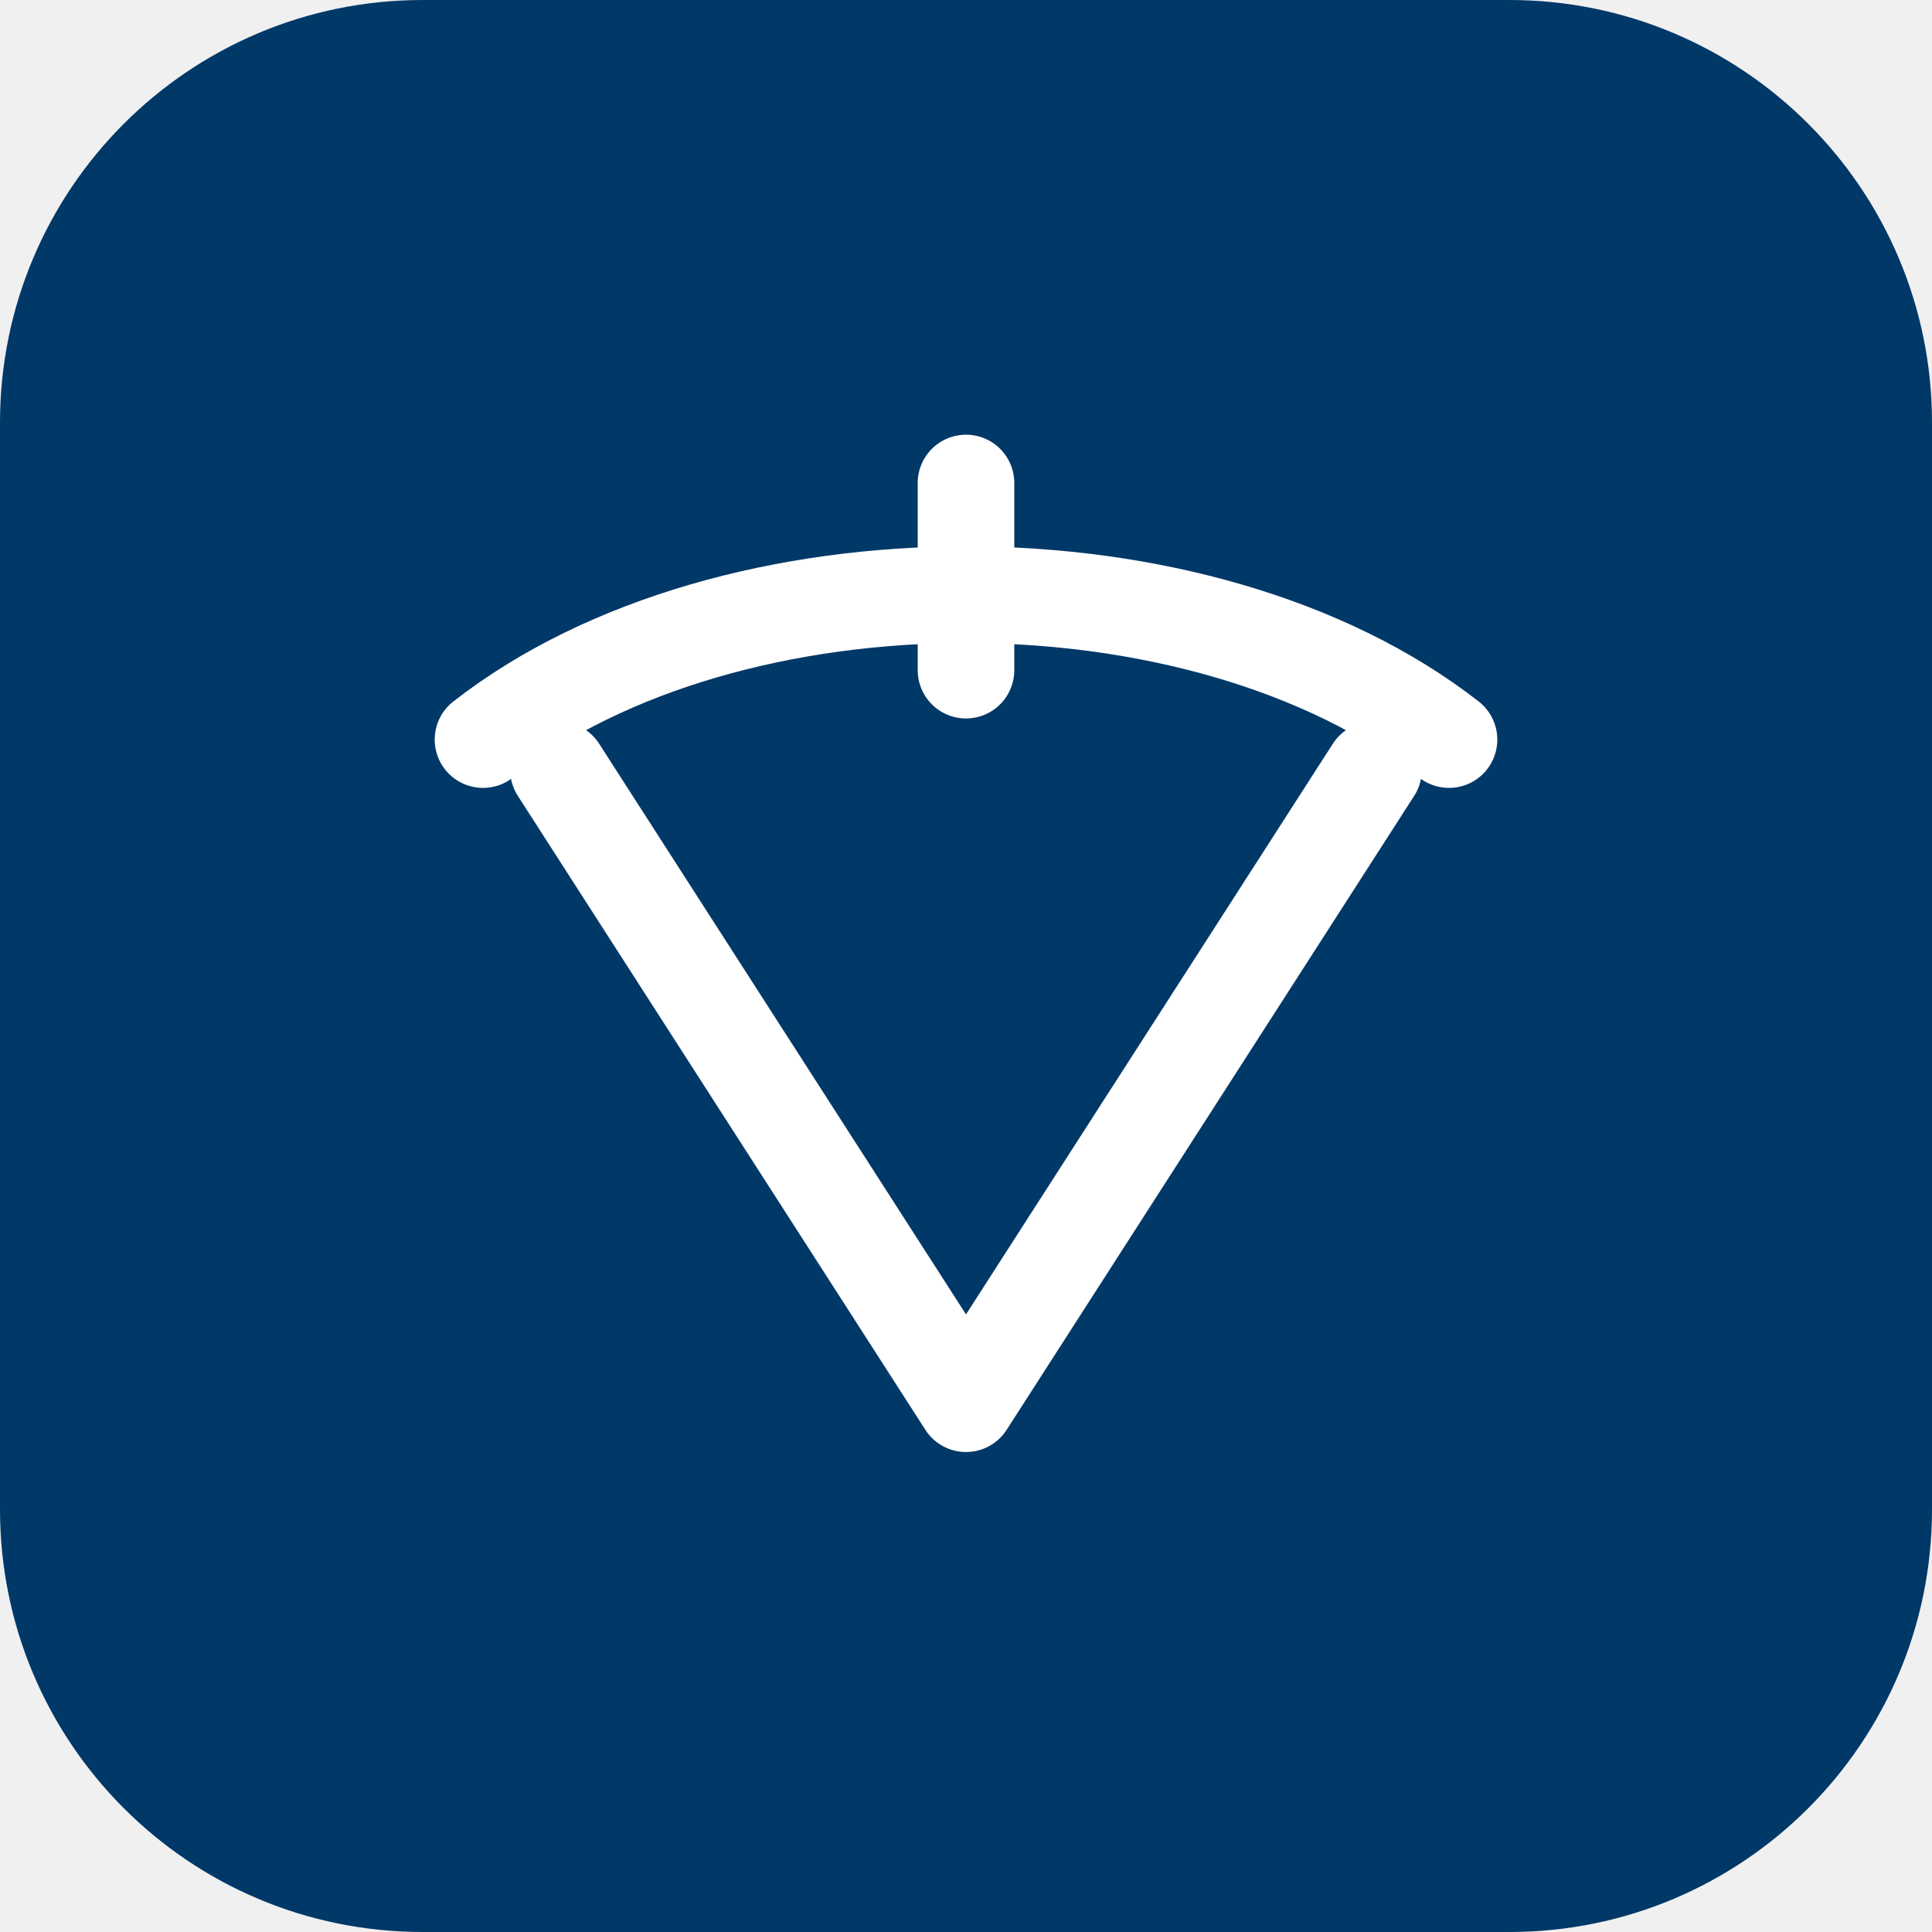
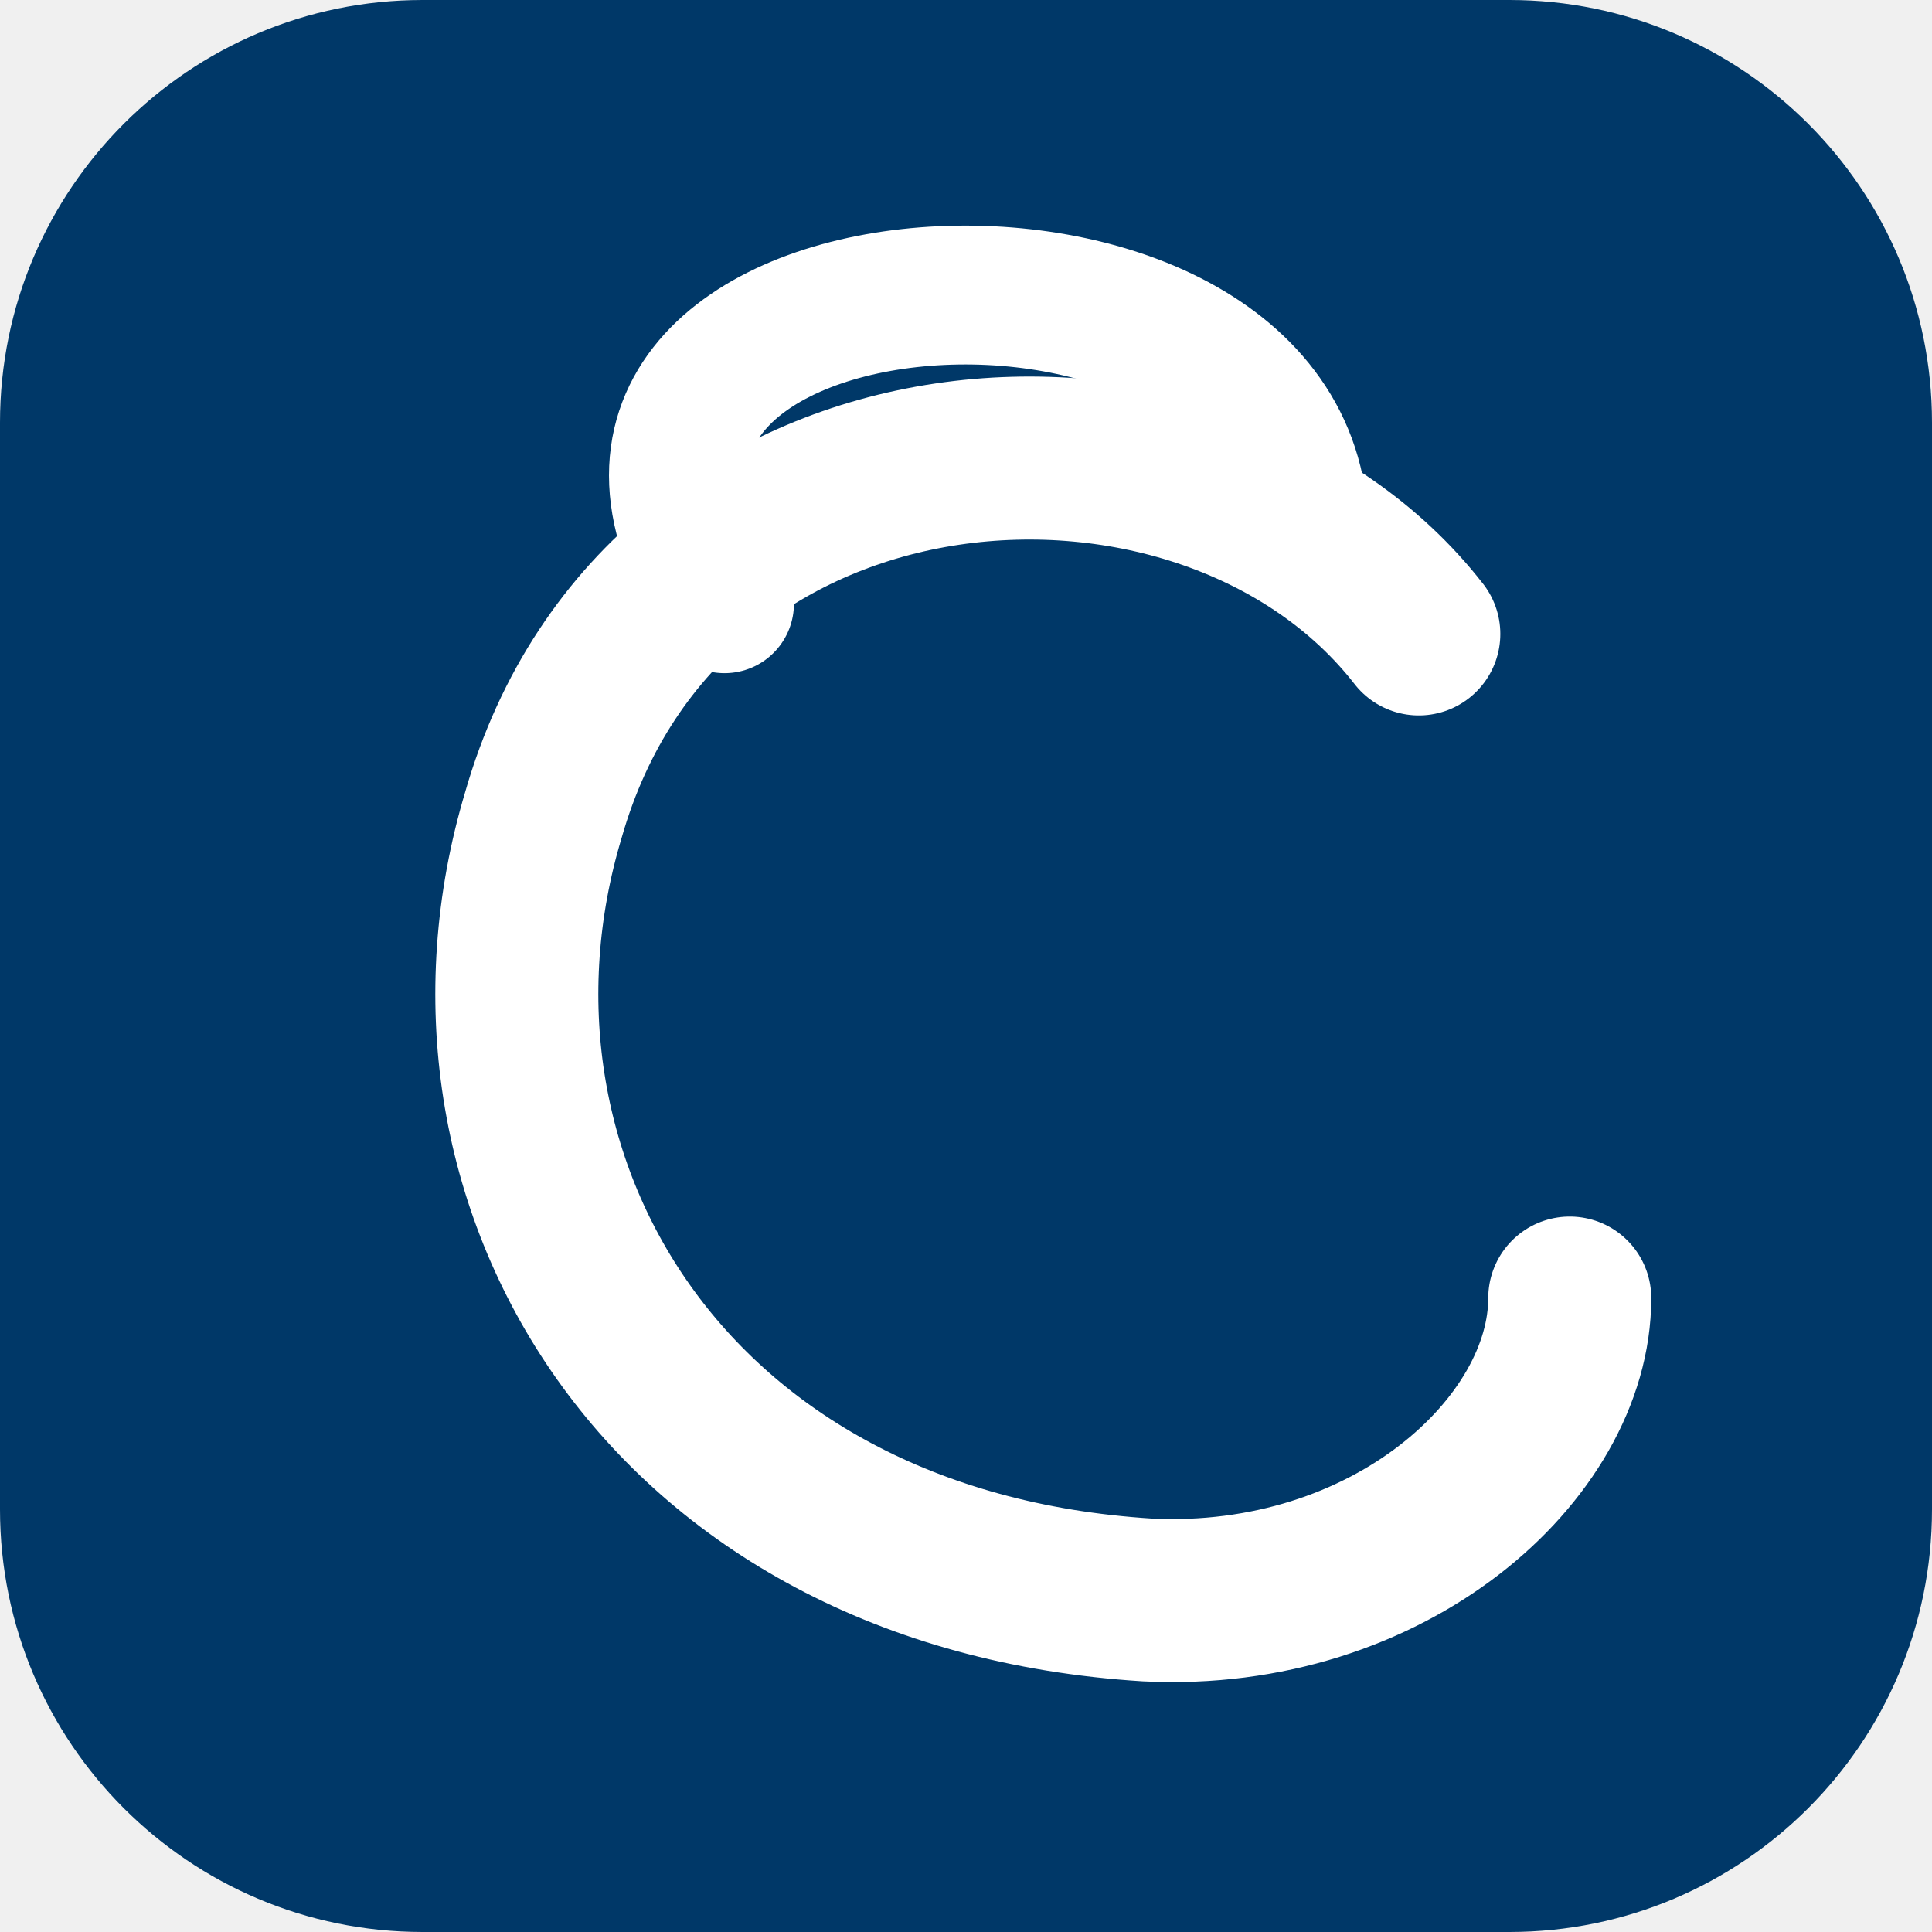
<svg xmlns="http://www.w3.org/2000/svg" viewBox="0 0 64 64" role="img" aria-label="Cornwall Dry Cleaners">
  <rect width="64" height="64" rx="14" fill="#003868" />
-   <path d="M16 24.5c8.2-6.4 23.8-6.4 32 0" fill="none" stroke="#ffffff" stroke-width="3.2" stroke-linecap="round" />
-   <path d="M32 16v6.2" fill="none" stroke="#ffffff" stroke-width="3.2" stroke-linecap="round" />
-   <path d="M18.5 25.5 32 46.5 45.5 25.5" fill="none" stroke="#ffffff" stroke-width="3.2" stroke-linecap="round" stroke-linejoin="round" />
+   <path d="M24 20C16 8 42 6 43 17" fill="none" stroke="#ffffff" stroke-width="4.6" stroke-linecap="round" />
+   <path d="M47 21C40 12 22 13 18 27c-3.6 12 4 25 20 26 8 .4 14-5 14-10" fill="none" stroke="#ffffff" stroke-width="5.4" stroke-linecap="round" stroke-linejoin="round" />
</svg>
